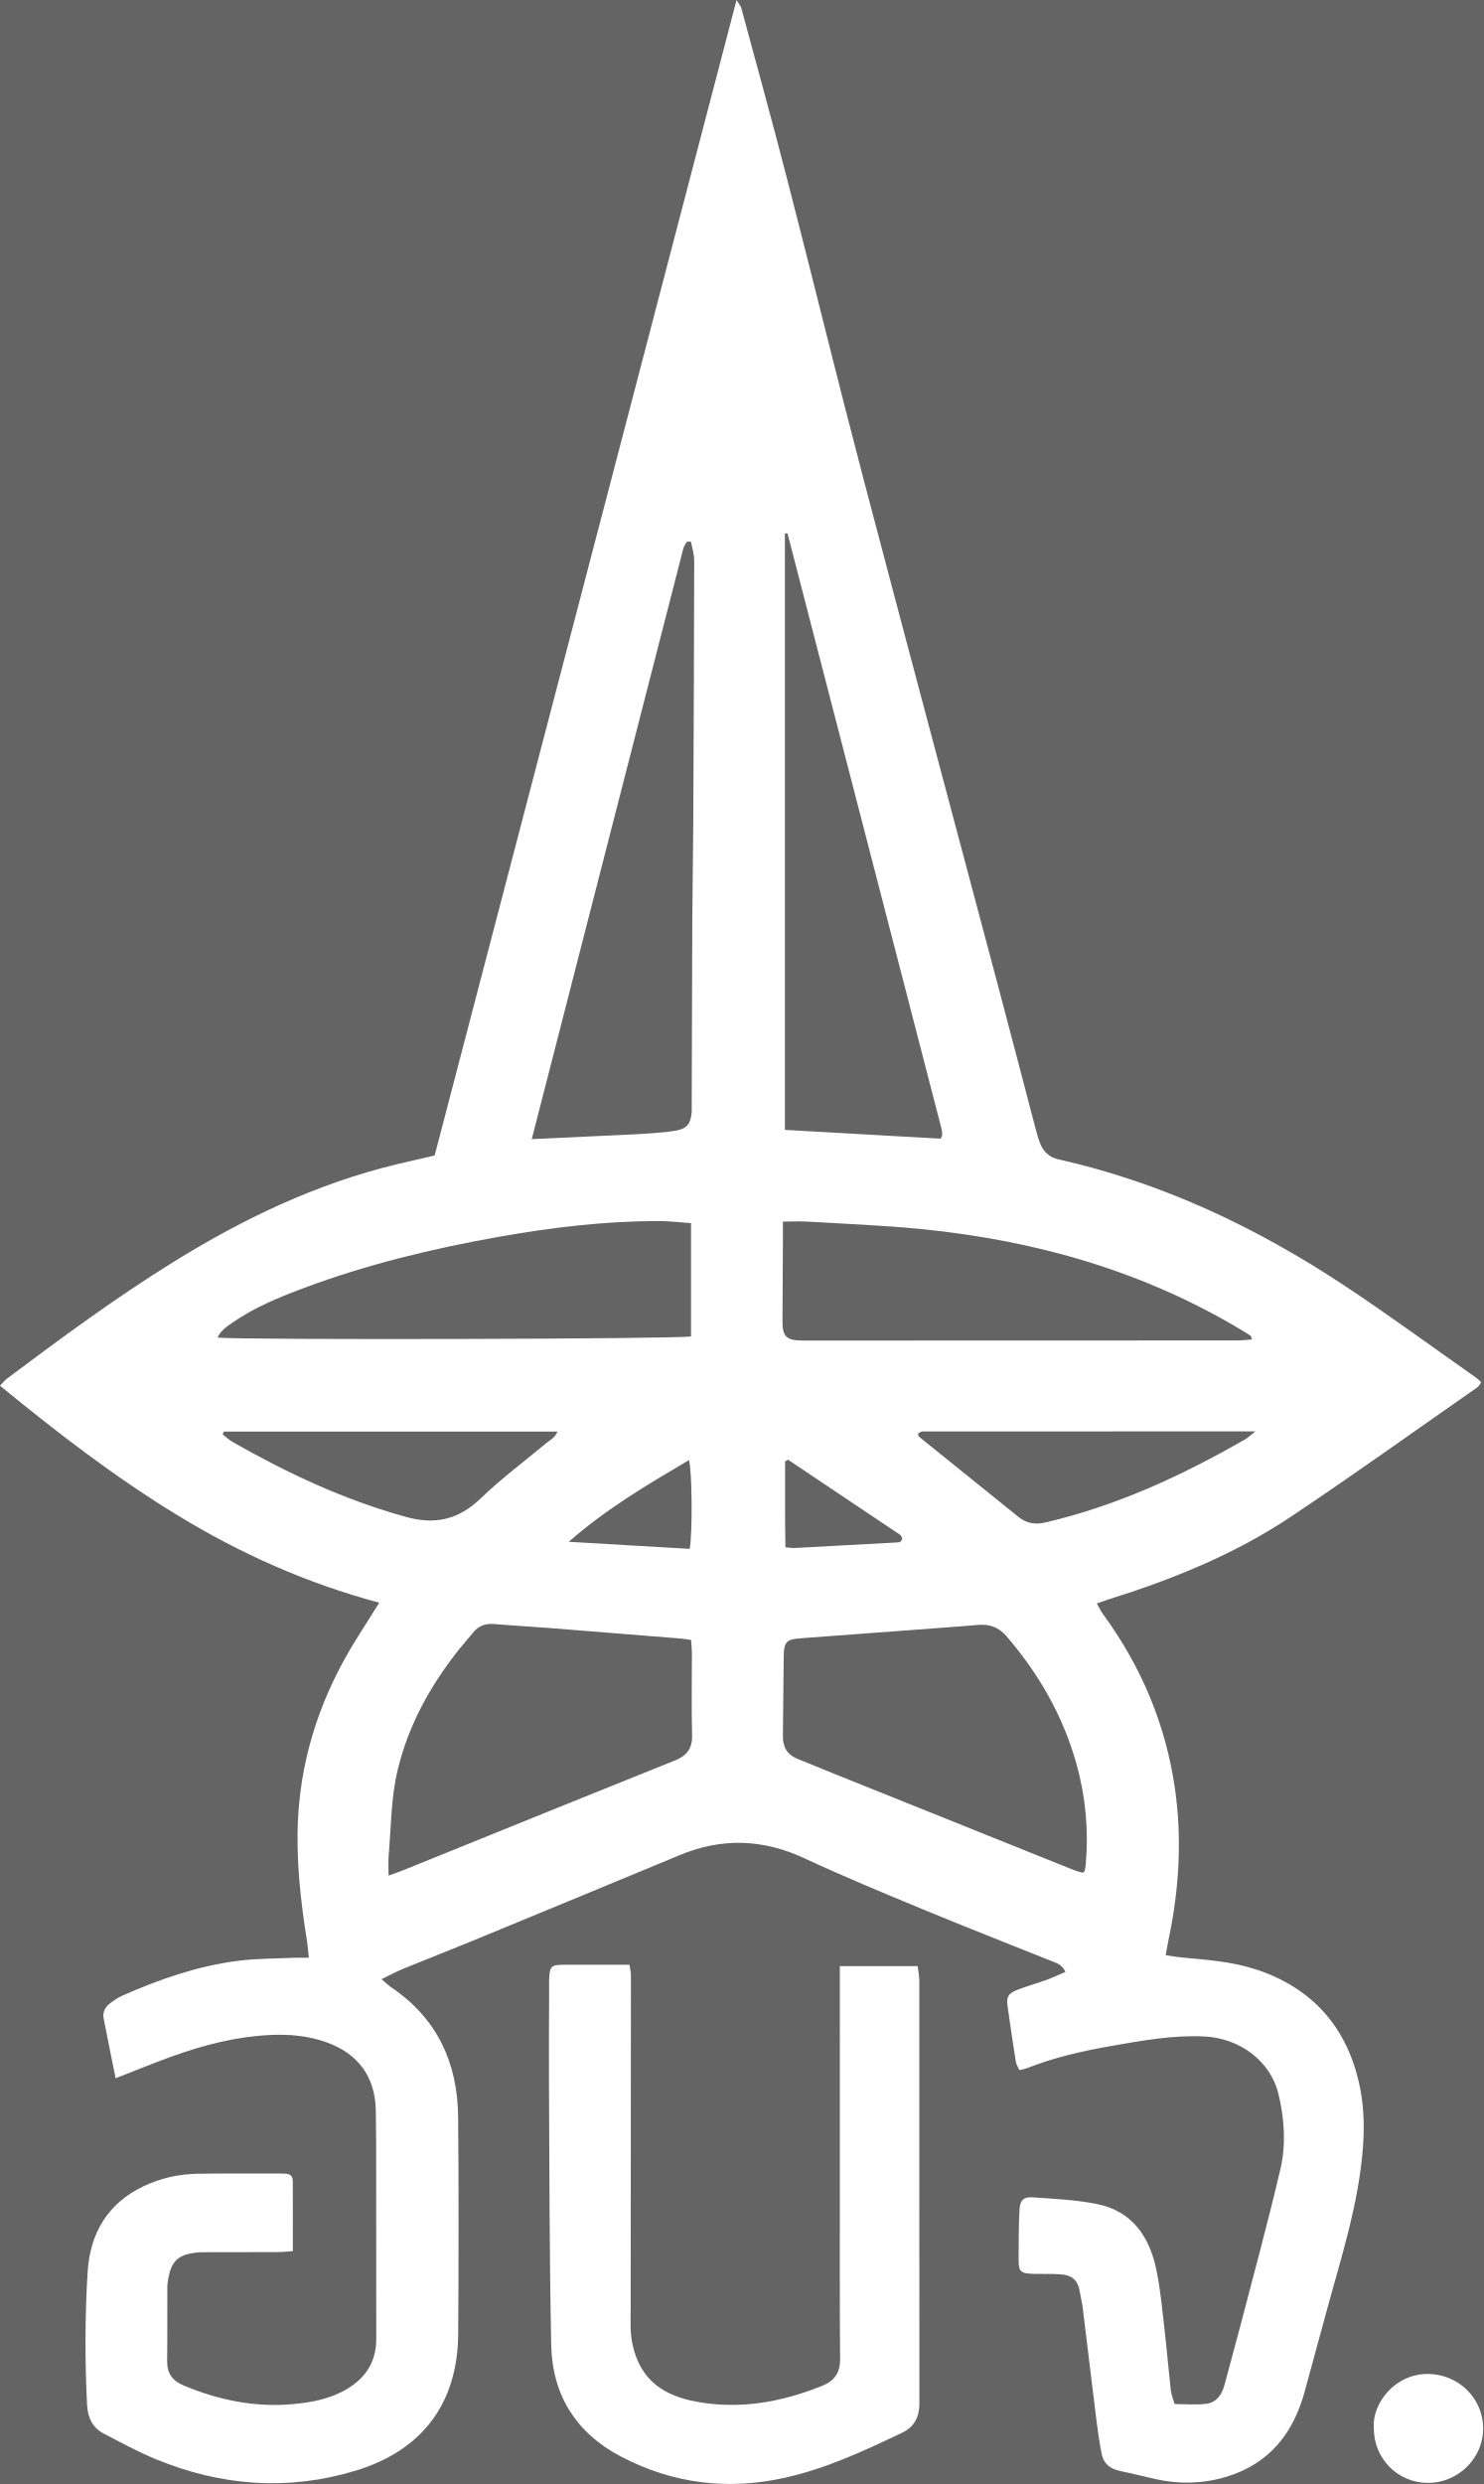
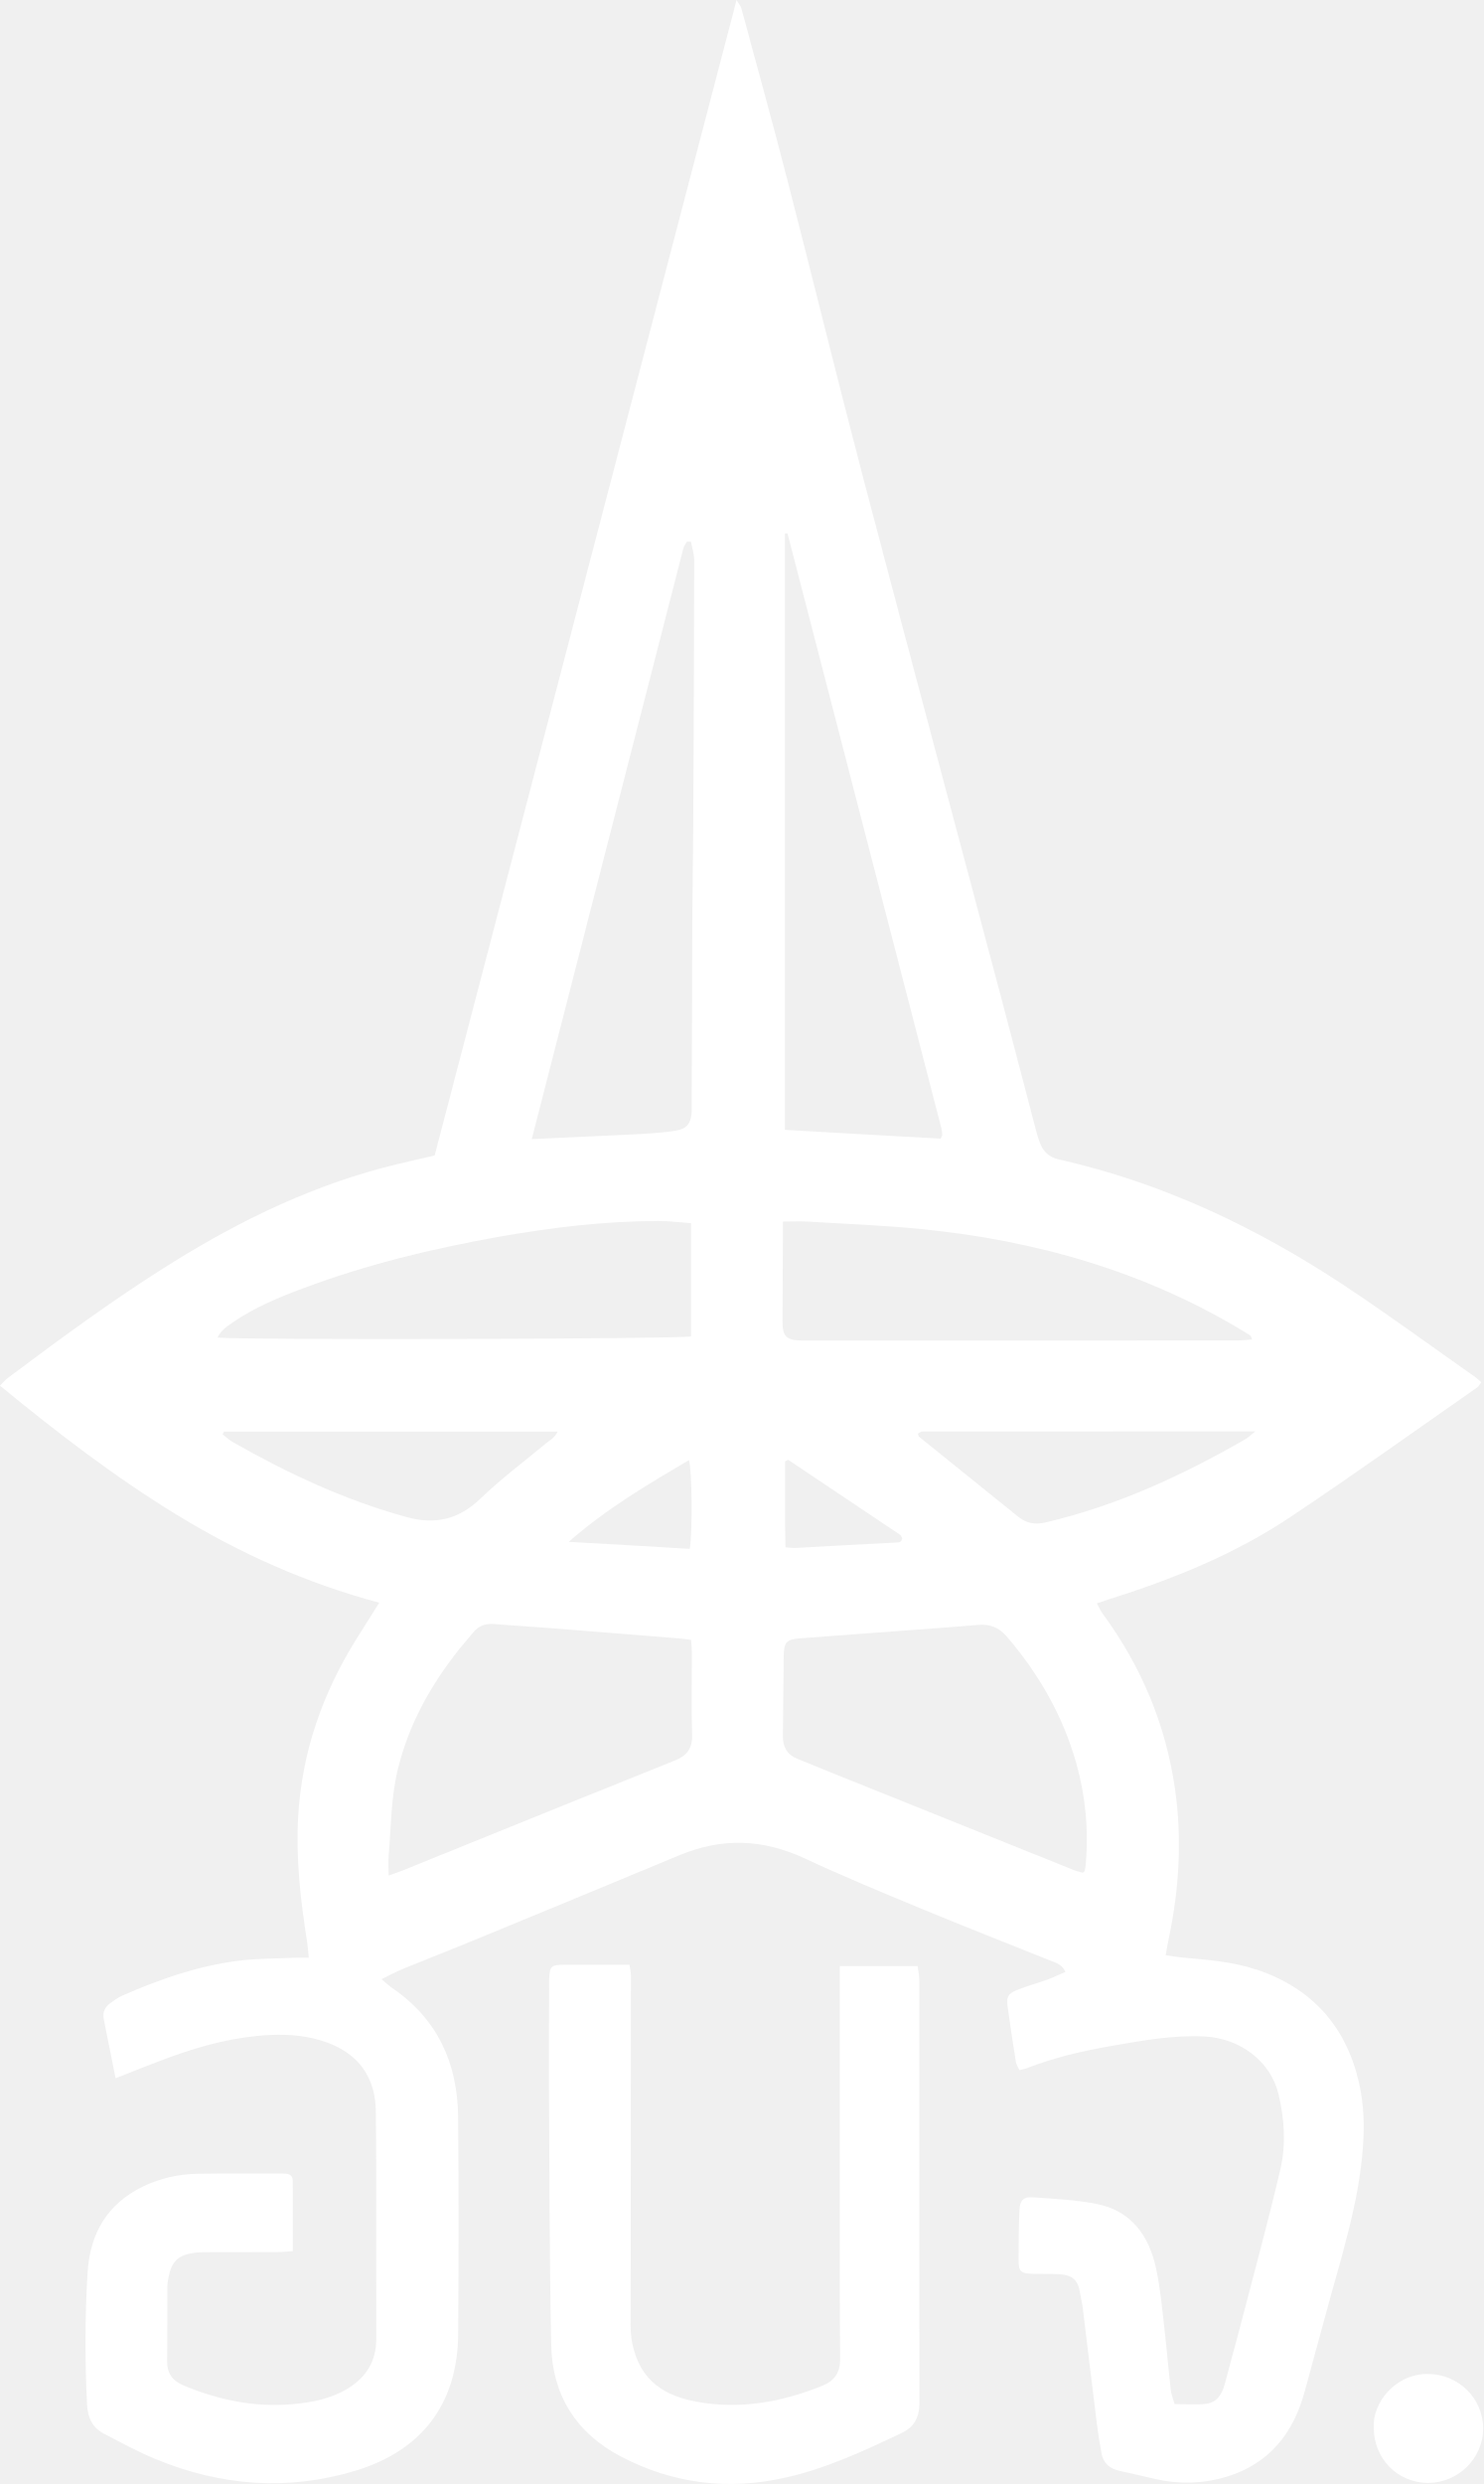
<svg xmlns="http://www.w3.org/2000/svg" width="175" height="293" viewBox="0 0 175 293" fill="none">
-   <rect width="175" height="293" fill="#BFBFBF" />
-   <g id="components">
-     <path d="M-772 -453C-772 -454.105 -771.105 -455 -770 -455H4485C4486.1 -455 4487 -454.105 4487 -453V3219C4487 3220.1 4486.1 3221 4485 3221H-770C-771.105 3221 -772 3220.1 -772 3219V-453Z" fill="#646464" />
-     <g id="sgcu 1" clip-path="url(#clip0_345_9061)">
-       <g id="Layer 1">
-         <g id="Group">
-           <path id="Vector" d="M148.233 232.321C145.38 231.367 142.403 231.176 139.445 230.894C138.844 230.837 138.249 230.728 137.539 230.628C137.685 229.846 137.785 229.237 137.909 228.634C139.129 222.804 139.475 216.923 138.638 211.024C137.557 203.434 134.662 196.562 130.126 190.374C129.865 190.02 129.683 189.608 129.416 189.129C129.965 188.941 130.35 188.799 130.745 188.674C138.313 186.305 145.644 183.354 152.253 178.942C159.691 173.979 166.962 168.764 174.299 163.65C174.487 163.519 174.596 163.274 174.772 163.041C174.511 162.813 174.332 162.626 174.123 162.477C168.986 158.868 163.924 155.151 158.693 151.684C148.287 144.791 137.138 139.504 124.882 136.75C123.826 136.513 123.113 135.871 122.731 134.883C122.503 134.301 122.333 133.695 122.175 133.089C120.795 127.841 119.435 122.584 118.042 117.339C112.635 96.978 107.173 76.632 101.82 56.255C98.761 44.608 95.912 32.906 92.907 21.246C91.163 14.471 89.296 7.729 87.473 0.976C87.406 0.727 87.209 0.512 86.905 0C74.965 45.68 63.112 91.042 51.283 136.301C49.657 136.677 48.233 136.992 46.816 137.331C37.309 139.625 28.618 143.788 20.358 148.921C13.598 153.121 7.201 157.838 0.838 162.604C0.567 162.807 0.352 163.089 0 163.447C6.767 169.001 13.592 174.249 20.971 178.748C28.36 183.254 36.196 186.759 44.747 189.047C43.745 190.641 42.887 191.995 42.037 193.356C38.041 199.761 35.616 206.694 35.182 214.251C34.897 219.22 35.449 224.15 36.238 229.052C36.326 229.601 36.356 230.161 36.435 230.928C35.713 230.928 35.155 230.906 34.596 230.931C32.406 231.034 30.193 231.012 28.024 231.294C23.278 231.912 18.793 233.476 14.432 235.397C13.913 235.624 13.437 235.97 12.976 236.309C12.387 236.745 12.092 237.363 12.232 238.094C12.672 240.378 13.142 242.657 13.64 245.138C16.04 244.205 18.119 243.351 20.228 242.587C23.982 241.23 27.817 240.233 31.838 240.039C34.169 239.927 36.438 240.13 38.635 240.939C42.304 242.287 44.267 245.026 44.34 248.908C44.364 250.265 44.38 251.626 44.383 252.986C44.392 260.615 44.395 268.245 44.395 275.878C44.395 278.511 43.211 280.444 40.945 281.792C38.951 282.98 36.736 283.386 34.511 283.583C30.057 283.974 25.784 283.104 21.666 281.377C20.349 280.822 19.703 279.95 19.721 278.508C19.758 275.632 19.73 272.757 19.742 269.881C19.742 269.466 19.794 269.045 19.876 268.639C20.264 266.703 21.044 265.969 23.014 265.718C23.581 265.645 24.164 265.66 24.74 265.657C27.411 265.651 30.081 265.657 32.751 265.645C33.307 265.645 33.865 265.579 34.551 265.533C34.551 262.664 34.56 259.952 34.545 257.243C34.542 256.446 33.968 256.38 33.34 256.38C29.99 256.392 26.637 256.349 23.287 256.407C21.075 256.446 18.938 256.922 16.923 257.885C12.675 259.916 10.627 263.446 10.342 267.972C10.014 273.187 10.011 278.414 10.272 283.643C10.351 285.216 10.924 286.376 12.296 287.085C14.293 288.119 16.277 289.2 18.35 290.058C26.06 293.242 33.98 293.858 41.998 291.415C49.563 289.113 54.008 283.749 54.063 275.269C54.117 266.748 54.133 258.225 54.054 249.704C53.996 243.369 51.623 238.13 46.24 234.47C45.873 234.221 45.554 233.903 45.014 233.452C46.012 232.973 46.777 232.555 47.581 232.224C50.288 231.116 53.013 230.058 55.72 228.943C63.889 225.577 72.051 222.207 80.208 218.817C85.185 216.747 90.037 216.92 94.941 219.205C99.489 221.323 104.132 223.244 108.769 225.165C113.836 227.264 118.944 229.261 124.035 231.303C124.648 231.549 125.319 231.722 125.711 232.597C124.958 232.918 124.269 233.252 123.553 233.512C122.376 233.939 121.162 234.27 119.997 234.73C118.934 235.151 118.731 235.561 118.886 236.676C119.189 238.848 119.511 241.018 119.857 243.181C119.909 243.511 120.121 243.817 120.285 244.187C120.625 244.099 120.88 244.06 121.116 243.969C124.345 242.699 127.701 241.923 131.112 241.333C134.775 240.696 138.428 240.018 142.173 240.215C146.315 240.433 149.923 243.145 150.845 246.99C151.546 249.901 151.756 252.938 151.076 255.852C149.641 262.003 147.972 268.097 146.385 274.211C145.781 276.535 145.125 278.85 144.518 281.174C144.206 282.374 143.611 283.38 142.315 283.54C141.098 283.689 139.848 283.571 138.589 283.571C138.404 282.913 138.191 282.419 138.137 281.913C137.876 279.58 137.688 277.238 137.415 274.905C137.129 272.469 136.926 270.011 136.416 267.621C135.597 263.791 133.555 260.815 129.476 259.985C126.982 259.479 124.403 259.367 121.851 259.185C120.749 259.107 120.346 259.531 120.288 260.688C120.191 262.618 120.191 264.551 120.185 266.485C120.179 267.96 120.397 268.163 121.933 268.212C122.928 268.242 123.923 268.197 124.915 268.251C126.6 268.342 127.225 268.957 127.461 270.617C127.534 271.133 127.68 271.639 127.744 272.154C128.302 276.708 128.842 281.265 129.41 285.816C129.558 287.004 129.746 288.185 129.962 289.361C130.183 290.585 130.975 291.224 132.18 291.47C133.564 291.752 134.932 292.106 136.31 292.415C139.123 293.045 141.93 292.982 144.688 292.152C149.783 290.615 152.624 286.995 153.962 282.01C154.784 278.944 155.643 275.887 156.468 272.82C158.213 266.336 160.337 259.943 160.82 253.168C161.005 250.583 160.905 248.041 160.319 245.547C158.765 238.915 154.726 234.482 148.236 232.309L148.233 232.321ZM27.395 156.032C29.993 154.226 32.894 153.033 35.831 151.936C43.29 149.148 50.992 147.285 58.821 145.894C65.063 144.785 71.338 144.037 77.686 144.025C78.931 144.025 80.172 144.185 81.534 144.279V157.635C80.302 157.956 28.461 158.078 25.669 157.775C26.045 156.944 26.734 156.493 27.395 156.032ZM81.382 182.696C76.697 182.424 72.082 182.154 67.102 181.863C71.611 177.924 76.433 175.094 81.291 172.225C81.659 173.455 81.722 180.751 81.382 182.696ZM27.444 170.082C27.016 169.84 26.652 169.486 26.261 169.183C26.315 169.073 26.373 168.964 26.427 168.858H65.785C65.475 169.613 64.847 169.892 64.359 170.301C61.795 172.44 59.1 174.446 56.7 176.757C54.13 179.23 51.377 179.878 47.967 178.945C40.699 176.951 33.956 173.797 27.444 170.085V170.082ZM79.635 207.657C75.323 209.381 71.017 211.121 66.714 212.86C60.274 215.463 53.838 218.071 47.399 220.674C46.971 220.847 46.531 220.989 45.851 221.235C45.851 220.28 45.797 219.547 45.861 218.829C46.155 215.46 46.124 212.057 46.929 208.739C48.218 203.412 50.816 198.758 54.202 194.504C54.721 193.85 55.289 193.235 55.811 192.583C56.454 191.777 57.261 191.474 58.293 191.562C60.481 191.747 62.672 191.862 64.863 192.035C69.967 192.435 75.071 192.847 80.175 193.262C80.584 193.295 80.988 193.365 81.54 193.435C81.577 193.983 81.637 194.486 81.637 194.986C81.643 198.222 81.574 201.461 81.659 204.697C81.701 206.264 80.997 207.115 79.644 207.657H79.635ZM81.795 97.451C81.777 101.211 81.701 104.971 81.683 108.731C81.65 115.888 81.637 123.045 81.616 130.199C81.616 130.617 81.637 131.038 81.586 131.45C81.44 132.601 80.988 133.129 79.844 133.344C78.976 133.507 78.087 133.58 77.207 133.65C76.063 133.741 74.916 133.798 73.766 133.853C70.176 134.023 66.583 134.186 62.742 134.365C68.744 110.967 74.682 87.815 80.633 64.666C80.706 64.387 80.909 64.145 81.055 63.887C81.213 63.89 81.37 63.893 81.528 63.896C81.662 64.633 81.91 65.372 81.91 66.108C81.892 76.556 81.85 87 81.795 97.448V97.451ZM146.976 169.74C139.524 174.034 131.78 177.618 123.347 179.581C122.115 179.869 121.104 179.687 120.136 178.903C116.237 175.749 112.325 172.612 108.426 169.461C108.362 169.41 108.362 169.279 108.308 169.11C108.468 169.022 108.641 168.849 108.814 168.849C121.778 168.837 134.741 168.837 148.114 168.837C147.55 169.289 147.292 169.558 146.979 169.737L146.976 169.74ZM92.607 62.945C92.719 62.921 92.771 62.897 92.82 62.903C92.862 62.909 92.923 62.942 92.932 62.972C98.983 86.34 105.03 109.71 111.072 133.077C111.136 133.326 111.16 133.589 111.175 133.85C111.181 133.941 111.105 134.038 110.996 134.316C104.973 133.974 98.885 133.632 92.61 133.274V62.945H92.607ZM92.376 146.1C92.376 145.53 92.376 144.958 92.376 144.091C93.52 144.091 94.449 144.043 95.374 144.1C99.814 144.367 104.263 144.534 108.684 144.973C122.278 146.318 135.151 149.984 146.9 157.138C147.122 157.275 147.35 157.408 147.556 157.563C147.62 157.611 147.629 157.738 147.723 157.996C147.122 158.038 146.567 158.111 146.014 158.111C128.945 158.12 111.876 158.123 94.807 158.126C94.755 158.126 94.701 158.126 94.649 158.126C92.777 158.105 92.316 157.644 92.325 155.823C92.343 152.584 92.358 149.342 92.376 146.103V146.1ZM92.634 172.382C92.753 172.316 92.871 172.249 92.989 172.185C97.395 175.133 101.802 178.079 106.202 181.036C106.344 181.133 106.399 181.366 106.463 181.484C106.402 181.621 106.384 181.669 106.356 181.715C106.329 181.76 106.305 181.815 106.262 181.836C106.168 181.881 106.068 181.927 105.968 181.933C101.908 182.157 97.851 182.381 93.79 182.593C93.49 182.608 93.184 182.554 92.674 182.514C92.595 179.1 92.653 175.739 92.631 172.382H92.634ZM128.108 219.95C128.087 220.208 128.023 220.462 127.968 220.717C127.959 220.756 127.895 220.783 127.756 220.901C127.443 220.807 127.049 220.723 126.679 220.574C117.217 216.778 107.755 212.978 98.297 209.175C96.892 208.612 95.496 208.021 94.091 207.463C92.856 206.973 92.355 206.048 92.373 204.761C92.416 201.625 92.437 198.492 92.471 195.356C92.489 193.665 92.807 193.365 94.461 193.244C99.942 192.847 105.419 192.432 110.896 192.02C112.41 191.907 113.924 191.795 115.436 191.665C116.78 191.55 117.86 191.956 118.768 193.01C122.567 197.437 125.413 202.379 126.997 208.006C128.096 211.914 128.457 215.899 128.105 219.944L128.108 219.95Z" fill="white" />
-           <path id="Vector_2" d="M108.274 231.915H99.092C99.092 232.724 99.092 233.394 99.092 234.064C99.092 245.559 99.086 257.055 99.089 268.551C99.089 271.79 99.095 275.032 99.125 278.271C99.14 279.807 98.503 280.816 97.04 281.407C92.246 283.343 87.318 284.234 82.177 283.292C78.56 282.628 75.535 280.95 74.606 276.42C74.318 275.011 74.415 273.511 74.415 272.054C74.415 259.043 74.436 246.032 74.443 233.018C74.443 232.624 74.342 232.234 74.276 231.752C71.651 231.752 69.147 231.743 66.641 231.752C64.999 231.758 64.857 231.903 64.793 233.527C64.778 233.894 64.793 234.258 64.793 234.624C64.784 238.281 64.75 241.939 64.772 245.599C64.835 255.943 64.823 266.291 65.039 276.632C65.163 282.525 67.985 287.001 73.262 289.761C79.437 292.991 85.956 293.782 92.756 292.23C97.59 291.127 102.051 289.049 106.487 286.928C107.868 286.267 108.484 285.077 108.481 283.489C108.459 266.872 108.475 250.253 108.469 233.636C108.469 233.085 108.347 232.534 108.274 231.915Z" fill="white" />
-           <path id="Vector_3" d="M168.464 280.02C164.51 280.013 161.888 283.565 162.094 286.373C162.079 289.997 164.907 292.87 168.494 292.873C172.054 292.876 175.027 289.925 175 286.419C174.973 282.856 172.051 280.026 168.464 280.02Z" fill="white" />
-         </g>
-       </g>
-     </g>
+   <g clip-path="url(#clip0_1214_12745)">
+     <path d="M148.233 232.321C145.38 231.367 142.403 231.176 139.445 230.894C138.844 230.837 138.249 230.728 137.539 230.628C137.685 229.846 137.785 229.237 137.909 228.634C139.129 222.804 139.475 216.923 138.638 211.024C137.557 203.434 134.662 196.562 130.126 190.374C129.865 190.02 129.683 189.608 129.416 189.129C129.965 188.941 130.35 188.799 130.745 188.674C138.313 186.305 145.644 183.354 152.253 178.942C159.691 173.979 166.962 168.764 174.299 163.65C174.487 163.519 174.596 163.274 174.772 163.041C174.511 162.813 174.332 162.626 174.123 162.477C168.986 158.868 163.924 155.151 158.693 151.684C148.287 144.791 137.138 139.504 124.882 136.75C123.826 136.513 123.113 135.871 122.731 134.883C122.503 134.301 122.333 133.695 122.175 133.089C120.795 127.841 119.435 122.584 118.042 117.339C112.635 96.978 107.173 76.632 101.82 56.255C98.761 44.608 95.912 32.906 92.907 21.246C91.163 14.471 89.296 7.729 87.473 0.976C87.406 0.727 87.209 0.512 86.905 0C74.965 45.68 63.112 91.042 51.283 136.301C49.657 136.677 48.233 136.992 46.816 137.331C37.309 139.625 28.618 143.788 20.358 148.921C13.598 153.121 7.201 157.838 0.838 162.604C0.567 162.807 0.352 163.089 0 163.447C6.767 169.001 13.592 174.249 20.971 178.748C28.36 183.254 36.196 186.759 44.747 189.047C43.745 190.641 42.887 191.995 42.037 193.356C38.041 199.761 35.616 206.694 35.182 214.251C34.897 219.22 35.449 224.15 36.238 229.052C36.326 229.601 36.356 230.161 36.435 230.928C35.713 230.928 35.155 230.906 34.596 230.931C32.406 231.034 30.193 231.012 28.024 231.294C23.278 231.912 18.793 233.476 14.432 235.397C13.913 235.624 13.437 235.97 12.976 236.309C12.387 236.745 12.092 237.363 12.232 238.094C12.672 240.378 13.142 242.657 13.64 245.138C16.04 244.205 18.119 243.351 20.228 242.587C23.982 241.23 27.817 240.233 31.838 240.039C34.169 239.927 36.438 240.13 38.635 240.939C42.304 242.287 44.267 245.026 44.34 248.908C44.364 250.265 44.38 251.626 44.383 252.986C44.392 260.615 44.395 268.245 44.395 275.878C44.395 278.511 43.211 280.444 40.945 281.792C38.951 282.98 36.736 283.386 34.511 283.583C30.057 283.974 25.784 283.104 21.666 281.377C20.349 280.823 19.703 279.95 19.721 278.508C19.758 275.632 19.73 272.757 19.742 269.881C19.742 269.466 19.794 269.045 19.876 268.639C20.264 266.703 21.044 265.969 23.014 265.718C23.581 265.645 24.164 265.66 24.74 265.657C27.411 265.651 30.081 265.657 32.751 265.645C33.307 265.645 33.865 265.579 34.551 265.533C34.551 262.664 34.56 259.952 34.545 257.243C34.542 256.446 33.968 256.38 33.34 256.38C29.99 256.392 26.637 256.349 23.287 256.407C21.075 256.446 18.938 256.922 16.923 257.885C12.675 259.916 10.627 263.445 10.342 267.972C10.014 273.187 10.011 278.414 10.272 283.643C10.351 285.216 10.924 286.376 12.296 287.085C14.293 288.119 16.277 289.2 18.35 290.058C26.06 293.242 33.98 293.858 41.998 291.415C49.563 289.113 54.008 283.749 54.063 275.269C54.117 266.748 54.133 258.225 54.054 249.704C53.996 243.369 51.623 238.13 46.24 234.47C45.873 234.221 45.554 233.903 45.014 233.452C46.012 232.973 46.777 232.555 47.581 232.224C50.288 231.116 53.013 230.058 55.72 228.943C63.889 225.577 72.051 222.207 80.208 218.817C85.185 216.747 90.037 216.92 94.941 219.205C99.489 221.323 104.132 223.244 108.769 225.165C113.836 227.264 118.944 229.261 124.035 231.303C124.648 231.549 125.319 231.722 125.711 232.597C124.958 232.918 124.269 233.252 123.553 233.512C122.376 233.939 121.162 234.27 119.997 234.73C118.934 235.151 118.731 235.561 118.886 236.676C119.189 238.848 119.511 241.018 119.857 243.181C119.909 243.511 120.121 243.817 120.285 244.187C120.625 244.099 120.88 244.06 121.116 243.969C124.345 242.699 127.701 241.923 131.112 241.333C134.775 240.696 138.428 240.018 142.173 240.215C146.315 240.433 149.923 243.145 150.845 246.99C151.546 249.901 151.756 252.938 151.076 255.852C149.641 262.003 147.972 268.097 146.385 274.211C145.781 276.535 145.125 278.85 144.518 281.174C144.206 282.374 143.611 283.38 142.315 283.54C141.098 283.689 139.848 283.571 138.589 283.571C138.404 282.913 138.191 282.419 138.137 281.913C137.876 279.58 137.688 277.238 137.415 274.905C137.129 272.469 136.926 270.011 136.416 267.621C135.597 263.791 133.555 260.815 129.476 259.985C126.982 259.479 124.403 259.367 121.851 259.185C120.749 259.107 120.345 259.531 120.288 260.688C120.191 262.618 120.191 264.551 120.185 266.485C120.179 267.96 120.397 268.163 121.933 268.212C122.928 268.242 123.923 268.197 124.915 268.251C126.6 268.342 127.225 268.957 127.461 270.617C127.534 271.133 127.68 271.639 127.744 272.154C128.302 276.708 128.842 281.265 129.41 285.816C129.558 287.004 129.746 288.185 129.962 289.361C130.183 290.585 130.975 291.224 132.18 291.47C133.564 291.752 134.932 292.106 136.31 292.415C139.123 293.045 141.93 292.982 144.688 292.152C149.783 290.615 152.624 286.995 153.962 282.01C154.784 278.944 155.643 275.887 156.468 272.82C158.213 266.336 160.337 259.943 160.82 253.168C161.005 250.583 160.905 248.041 160.319 245.547C158.765 238.915 154.726 234.482 148.236 232.309L148.233 232.321ZM27.395 156.032C29.993 154.226 32.894 153.033 35.831 151.936C43.29 149.148 50.992 147.285 58.821 145.894C65.063 144.785 71.338 144.037 77.686 144.025C78.931 144.025 80.172 144.185 81.534 144.279V157.635C80.302 157.956 28.461 158.078 25.669 157.775C26.045 156.944 26.734 156.493 27.395 156.032ZM81.382 182.696C76.697 182.424 72.082 182.154 67.102 181.863C71.611 177.924 76.433 175.094 81.291 172.225C81.659 173.455 81.722 180.751 81.382 182.696ZM27.444 170.082C27.016 169.84 26.652 169.486 26.261 169.183C26.315 169.073 26.373 168.964 26.427 168.858H65.785C65.475 169.613 64.847 169.892 64.359 170.301C61.795 172.44 59.1 174.446 56.7 176.757C54.13 179.23 51.377 179.878 47.966 178.945C40.699 176.951 33.956 173.797 27.444 170.085V170.082ZM79.635 207.657C75.323 209.381 71.017 211.121 66.714 212.86C60.274 215.463 53.838 218.071 47.399 220.674C46.971 220.847 46.531 220.989 45.851 221.235C45.851 220.28 45.797 219.547 45.861 218.829C46.155 215.46 46.124 212.057 46.929 208.739C48.218 203.412 50.816 198.758 54.202 194.504C54.721 193.85 55.289 193.235 55.811 192.583C56.454 191.777 57.261 191.474 58.293 191.562C60.481 191.747 62.672 191.862 64.863 192.035C69.967 192.435 75.071 192.847 80.175 193.262C80.584 193.295 80.988 193.365 81.54 193.435C81.577 193.983 81.637 194.486 81.637 194.986C81.643 198.222 81.574 201.461 81.659 204.697C81.701 206.264 80.997 207.115 79.644 207.657H79.635ZM81.795 97.451C81.777 101.211 81.701 104.971 81.683 108.731C81.65 115.888 81.637 123.045 81.616 130.199C81.616 130.617 81.637 131.038 81.586 131.45C81.44 132.601 80.988 133.129 79.844 133.344C78.976 133.507 78.087 133.58 77.207 133.65C76.063 133.741 74.916 133.798 73.766 133.853C70.176 134.023 66.583 134.186 62.742 134.365C68.744 110.967 74.682 87.815 80.633 64.666C80.706 64.387 80.909 64.145 81.055 63.887C81.213 63.89 81.37 63.893 81.528 63.896C81.662 64.633 81.91 65.372 81.91 66.108C81.892 76.556 81.85 87 81.795 97.448V97.451ZM146.976 169.74C139.524 174.034 131.78 177.618 123.347 179.581C122.115 179.869 121.104 179.687 120.136 178.903C116.237 175.749 112.325 172.612 108.426 169.461C108.362 169.41 108.362 169.279 108.308 169.11C108.468 169.022 108.641 168.849 108.814 168.849C121.778 168.837 134.741 168.837 148.114 168.837C147.55 169.289 147.292 169.558 146.979 169.737L146.976 169.74ZM92.607 62.945C92.719 62.921 92.771 62.897 92.82 62.903C92.862 62.909 92.923 62.942 92.932 62.972C98.983 86.34 105.03 109.71 111.072 133.077C111.136 133.326 111.16 133.589 111.175 133.85C111.181 133.941 111.105 134.038 110.996 134.316C104.973 133.974 98.885 133.632 92.61 133.274V62.945H92.607ZM92.376 146.1C92.376 145.53 92.376 144.958 92.376 144.091C93.52 144.091 94.449 144.043 95.374 144.1C99.814 144.367 104.263 144.534 108.684 144.973C122.278 146.318 135.151 149.984 146.9 157.138C147.122 157.275 147.35 157.408 147.556 157.563C147.62 157.611 147.629 157.738 147.723 157.996C147.122 158.038 146.567 158.111 146.014 158.111C128.945 158.12 111.876 158.123 94.807 158.126C94.755 158.126 94.701 158.126 94.649 158.126C92.777 158.105 92.316 157.644 92.325 155.823C92.343 152.584 92.358 149.342 92.376 146.103V146.1ZM92.634 172.382C92.753 172.316 92.871 172.249 92.989 172.185C97.395 175.133 101.802 178.079 106.202 181.036C106.344 181.133 106.399 181.366 106.463 181.484C106.402 181.621 106.384 181.669 106.356 181.715C106.329 181.76 106.305 181.815 106.262 181.836C106.168 181.881 106.068 181.927 105.968 181.933C101.908 182.157 97.851 182.381 93.79 182.593C93.49 182.608 93.184 182.554 92.674 182.514C92.595 179.1 92.653 175.739 92.631 172.382H92.634ZM128.108 219.95C128.087 220.208 128.023 220.462 127.968 220.717C127.959 220.756 127.895 220.783 127.756 220.901C127.443 220.807 127.049 220.723 126.679 220.574C117.217 216.778 107.755 212.978 98.297 209.175C96.892 208.612 95.496 208.021 94.091 207.463C92.856 206.973 92.355 206.048 92.373 204.761C92.416 201.625 92.437 198.492 92.471 195.356C92.489 193.665 92.807 193.365 94.461 193.244C99.942 192.847 105.419 192.432 110.896 192.02C112.41 191.907 113.924 191.795 115.436 191.665C116.78 191.55 117.86 191.956 118.768 193.01C122.567 197.437 125.413 202.379 126.997 208.006C128.096 211.914 128.457 215.899 128.105 219.944L128.108 219.95Z" fill="white" />
+     <path d="M108.274 231.915H99.092C99.092 232.724 99.092 233.394 99.092 234.064C99.092 245.559 99.086 257.055 99.089 268.551C99.089 271.79 99.095 275.032 99.125 278.271C99.14 279.807 98.503 280.816 97.04 281.407C92.246 283.343 87.318 284.234 82.177 283.292C78.56 282.628 75.535 280.95 74.606 276.42C74.318 275.011 74.415 273.511 74.415 272.054C74.415 259.043 74.436 246.032 74.443 233.018C74.443 232.624 74.342 232.234 74.276 231.752C71.651 231.752 69.147 231.743 66.641 231.752C64.999 231.758 64.857 231.903 64.793 233.527C64.778 233.894 64.793 234.258 64.793 234.624C64.784 238.281 64.75 241.939 64.772 245.599C64.835 255.943 64.823 266.291 65.039 276.632C65.163 282.525 67.985 287.001 73.262 289.761C79.437 292.991 85.956 293.782 92.756 292.23C97.59 291.127 102.051 289.049 106.487 286.928C107.868 286.267 108.484 285.077 108.481 283.489C108.459 266.872 108.475 250.253 108.469 233.636C108.469 233.085 108.347 232.534 108.274 231.915Z" fill="white" />
+     <path d="M168.464 280.02C164.51 280.013 161.888 283.565 162.094 286.373C162.079 289.997 164.907 292.87 168.494 292.873C172.054 292.876 175.027 289.925 175 286.419C174.973 282.856 172.051 280.026 168.464 280.02Z" fill="white" />
    <path d="M-770 -454H4485V-456H-770V-454ZM4486 -453V3219H4488V-453H4486ZM4485 3220H-770V3222H4485V3220ZM-771 3219V-453H-773V3219H-771ZM-770 3220C-770.552 3220 -771 3219.55 -771 3219H-773C-773 3220.66 -771.657 3222 -770 3222V3220ZM4486 3219C4486 3219.55 4485.55 3220 4485 3220V3222C4486.66 3222 4488 3220.66 4488 3219H4486ZM4485 -454C4485.55 -454 4486 -453.552 4486 -453H4488C4488 -454.657 4486.66 -456 4485 -456V-454ZM-770 -456C-771.657 -456 -773 -454.657 -773 -453H-771C-771 -453.552 -770.552 -454 -770 -454V-456Z" fill="black" fill-opacity="0.1" />
  </g>
  <defs>
-     <clipPath id="clip0_345_9061">
+     <clipPath id="clip0_1214_12745">
      <rect width="175" height="293" fill="white" />
    </clipPath>
  </defs>
</svg>
